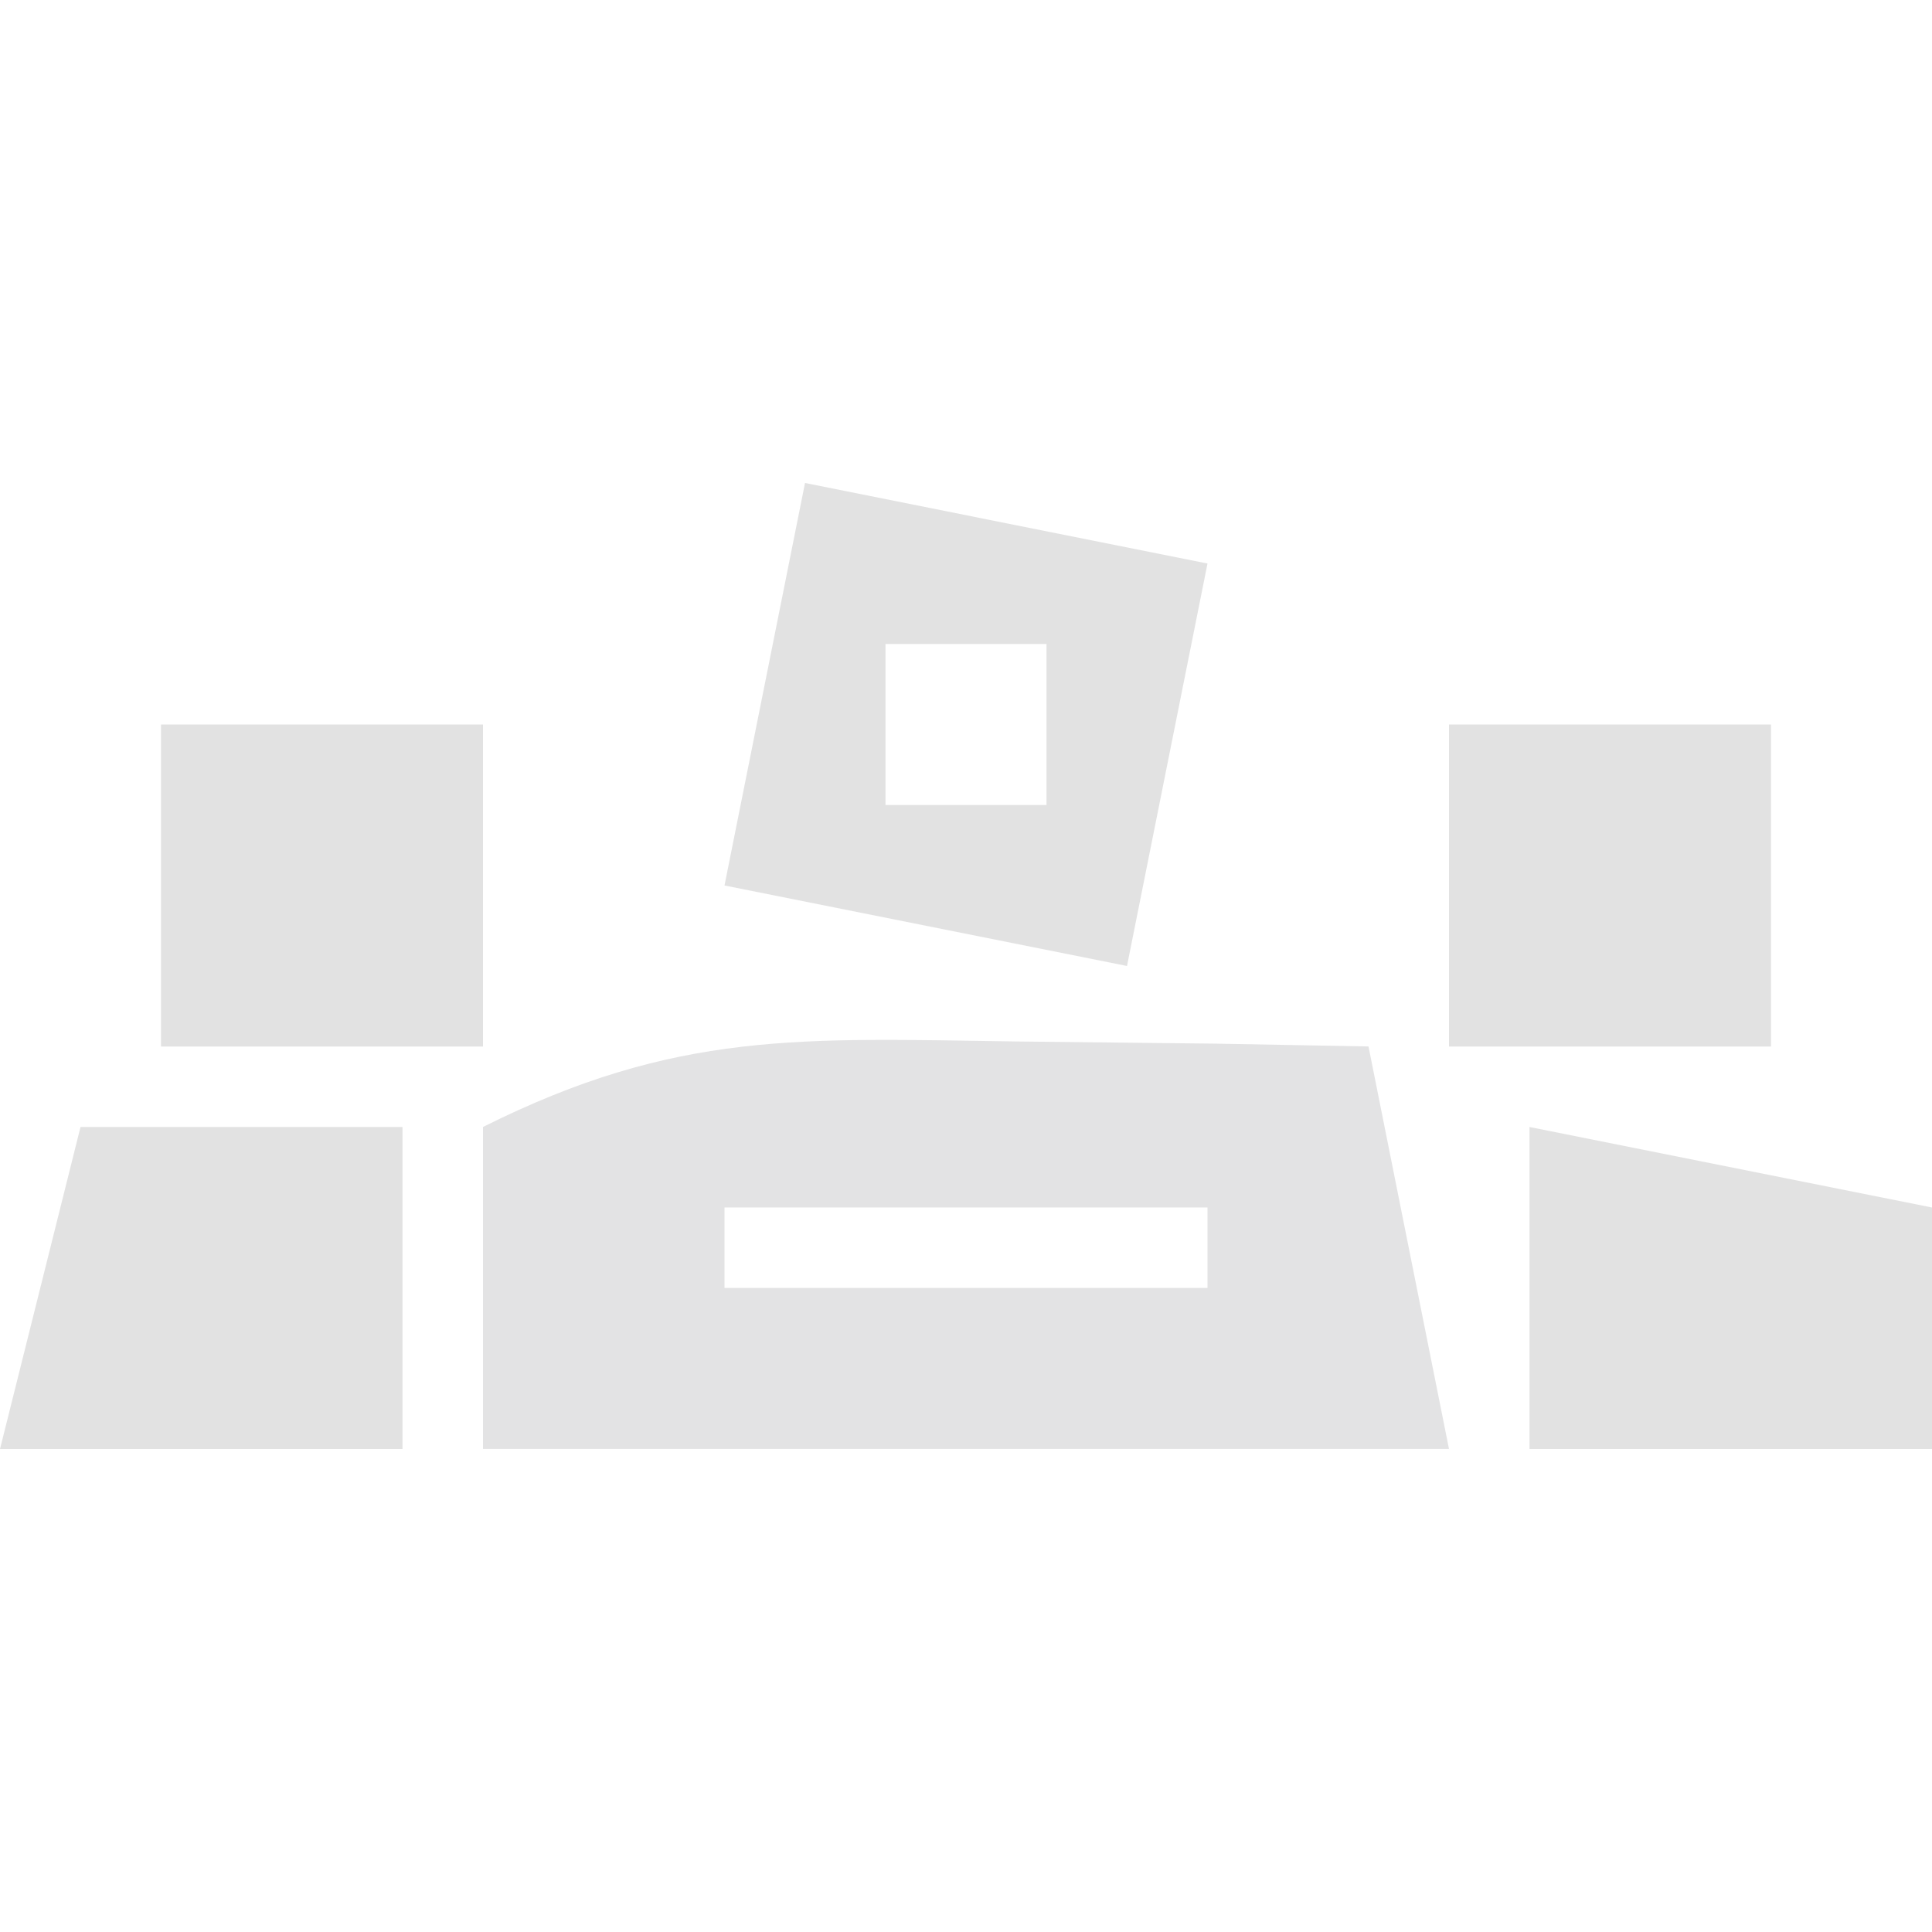
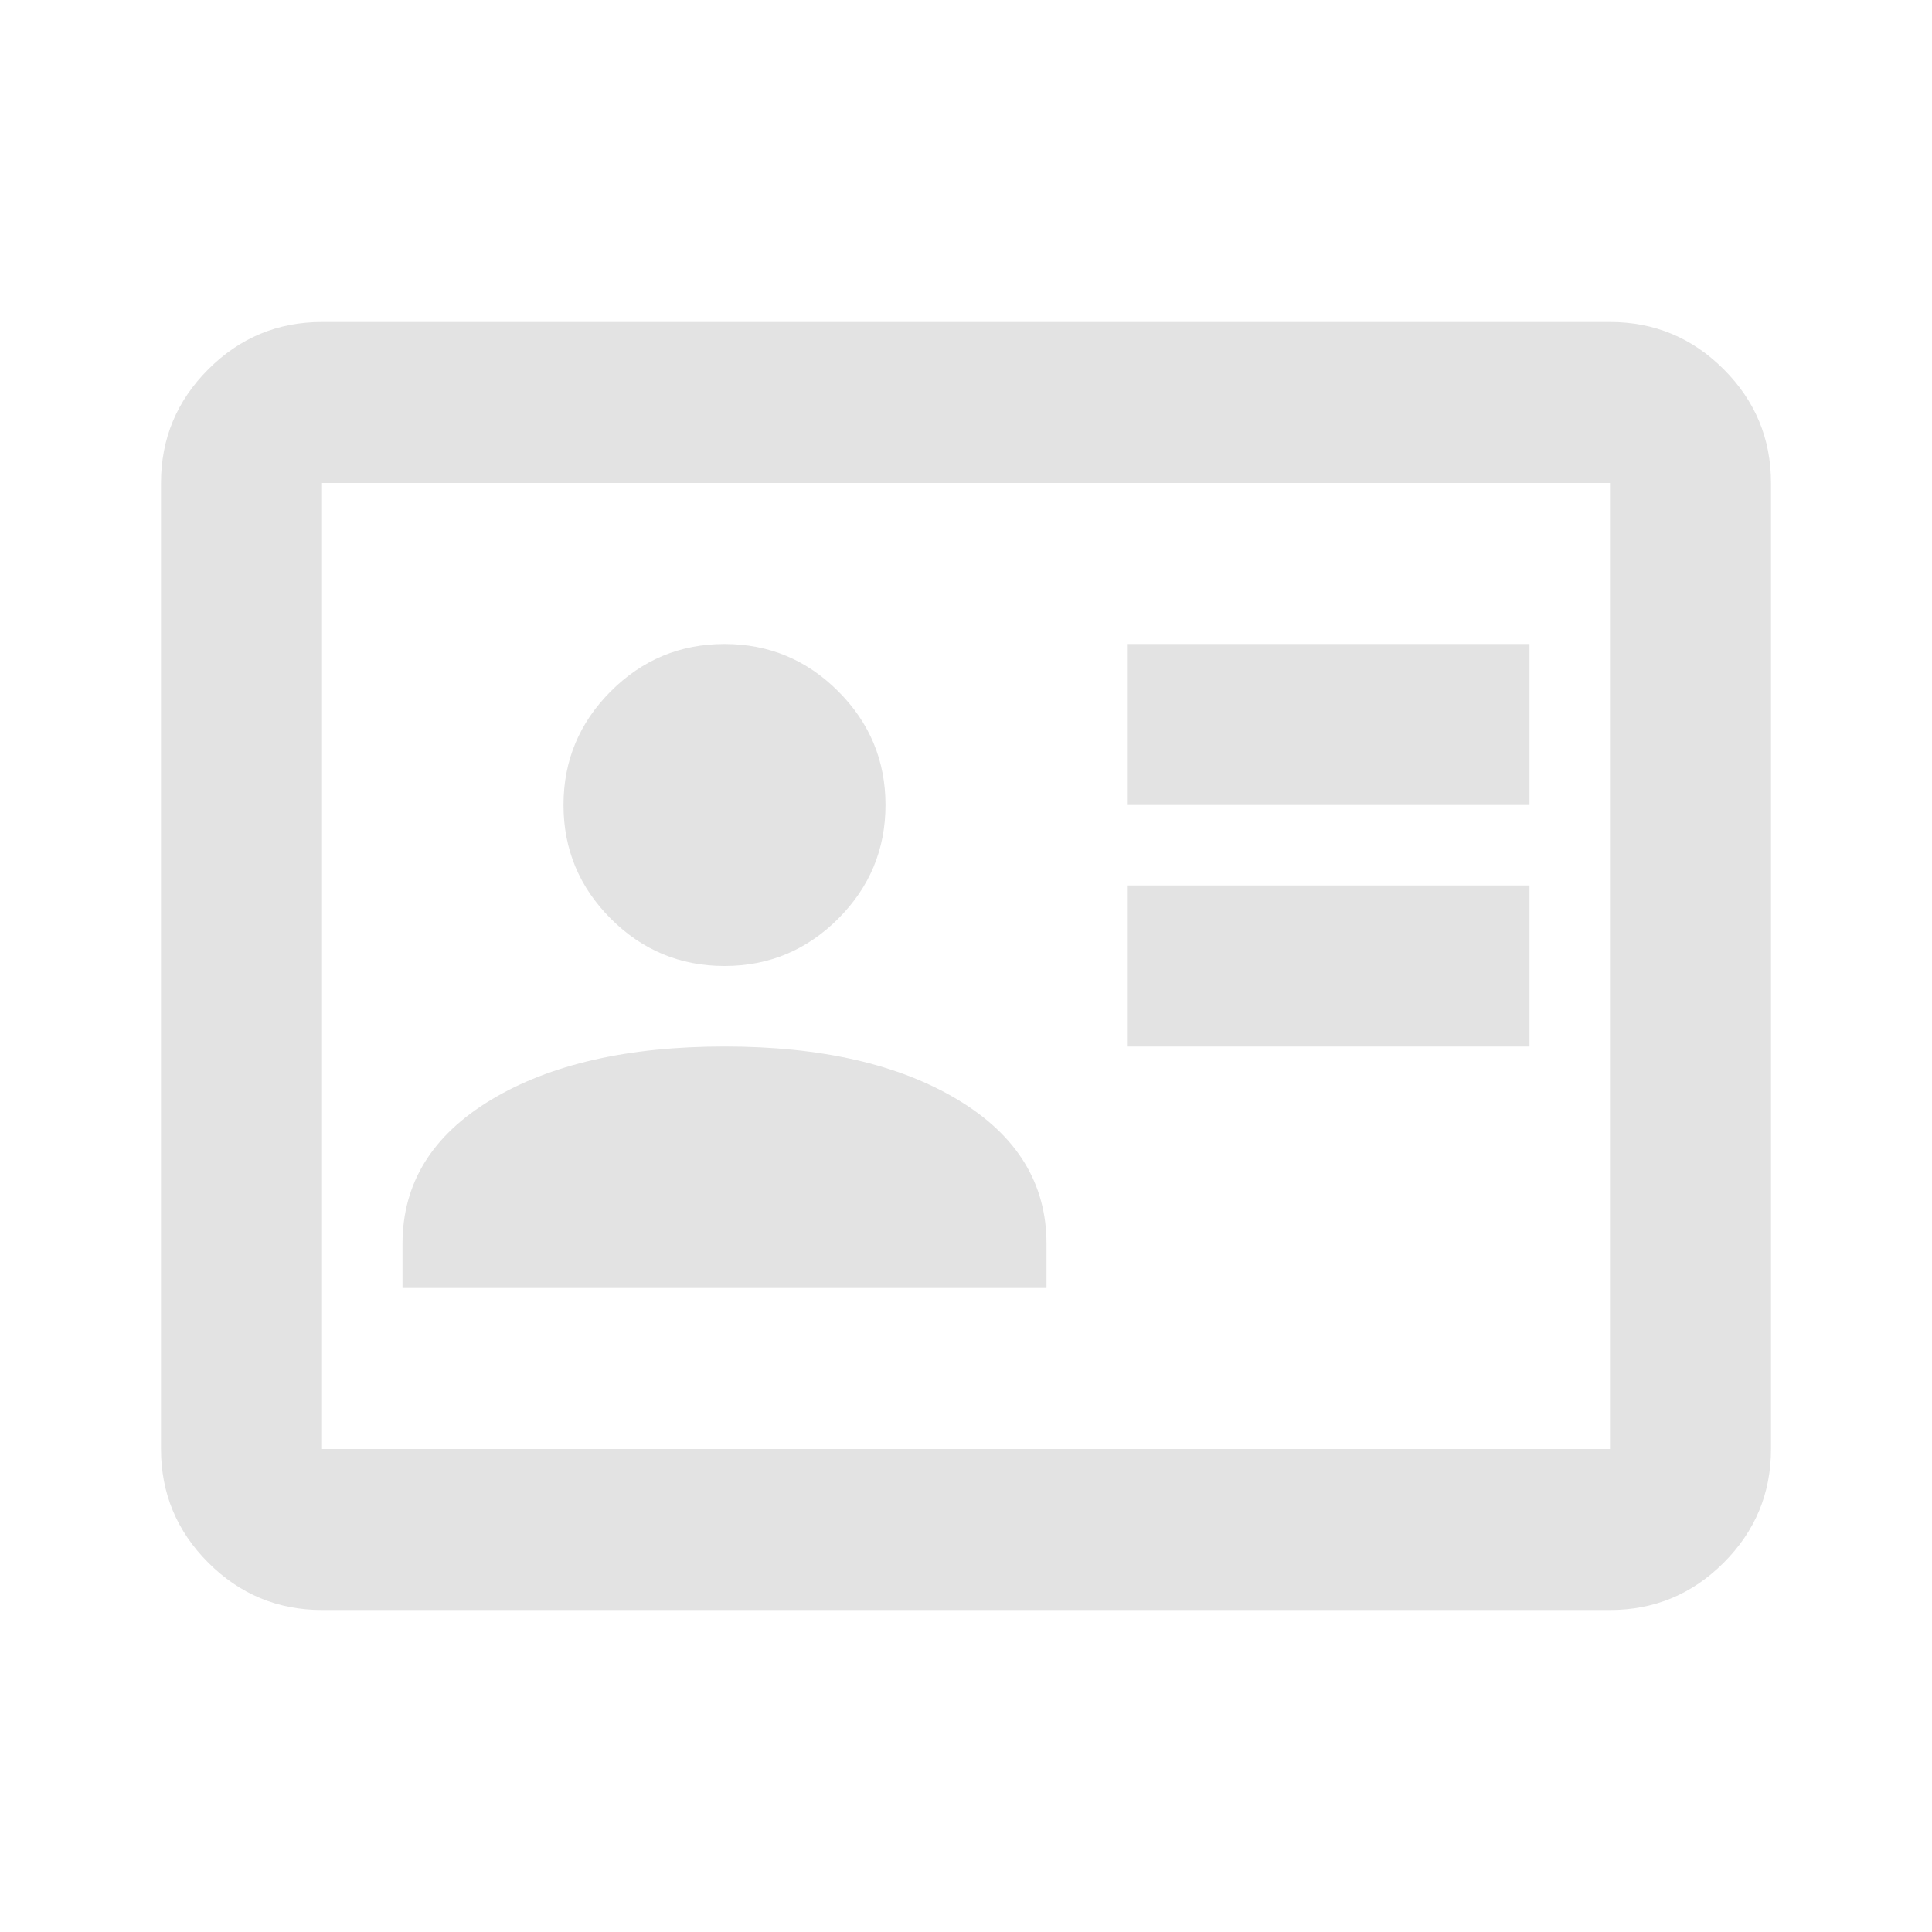
- <svg xmlns="http://www.w3.org/2000/svg" version="1.1" width="24" height="24">
-   <path d="M0 0 C1.226 0.014 1.226 0.014 2.477 0.027 C3.416 0.045 3.416 0.045 4.375 0.062 C4.705 1.712 5.035 3.362 5.375 5.062 C1.415 5.062 -2.545 5.062 -6.625 5.062 C-6.625 3.743 -6.625 2.422 -6.625 1.062 C-4.22 -0.14 -2.675 -0.038 0 0 Z M-3.625 2.062 C-3.625 2.393 -3.625 2.723 -3.625 3.062 C-1.645 3.062 0.335 3.062 2.375 3.062 C2.375 2.732 2.375 2.402 2.375 2.062 C0.395 2.062 -1.585 2.062 -3.625 2.062 Z " fill="#E3E3E4" transform="translate(12.625,12.9375)" />
-   <path d="M0 0 C1.65 0.33 3.3 0.66 5 1 C4.67 2.65 4.34 4.3 4 6 C2.35 5.67 0.7 5.34 -1 5 C-0.67 3.35 -0.34 1.7 0 0 Z M1 2 C1 2.66 1 3.32 1 4 C1.66 4 2.32 4 3 4 C3 3.34 3 2.68 3 2 C2.34 2 1.68 2 1 2 Z " fill="#E2E2E2" transform="translate(10,6)" />
-   <path d="M0 0 C2.475 0.495 2.475 0.495 5 1 C5 1.99 5 2.98 5 4 C3.35 4 1.7 4 0 4 C0 2.68 0 1.36 0 0 Z " fill="#E2E2E2" transform="translate(19,14)" />
-   <path d="M0 0 C1.32 0 2.64 0 4 0 C4 1.32 4 2.64 4 4 C2.35 4 0.7 4 -1 4 C-0.67 2.68 -0.34 1.36 0 0 Z " fill="#E2E2E2" transform="translate(1,14)" />
-   <path d="M0 0 C1.32 0 2.64 0 4 0 C4 1.32 4 2.64 4 4 C2.68 4 1.36 4 0 4 C0 2.68 0 1.36 0 0 Z " fill="#E2E2E2" transform="translate(18,9)" />
-   <path d="M0 0 C1.32 0 2.64 0 4 0 C4 1.32 4 2.64 4 4 C2.68 4 1.36 4 0 4 C0 2.68 0 1.36 0 0 Z " fill="#E2E2E2" transform="translate(2,9)" />
+ <svg xmlns="http://www.w3.org/2000/svg" height="24px" viewBox="0 -960 960 960" width="24px" fill="#e3e3e3">
+   <path d="M560-440h200v-80H560v80Zm0-120h200v-80H560v80ZM200-320h320v-22q0-45-44-71.5T360-440q-72 0-116 26.5T200-342v22Zm160-160q33 0 56.5-23.5T440-560q0-33-23.5-56.5T360-640q-33 0-56.5 23.5T280-560q0 33 23.5 56.5T360-480ZM160-160q-33 0-56.5-23.5T80-240v-480q0-33 23.5-56.5T160-800h640q33 0 56.5 23.5T880-720v480q0 33-23.5 56.5T800-160H160Zm0-80h640v-480H160v480Zm0 0v-480 480Z" />
</svg>
